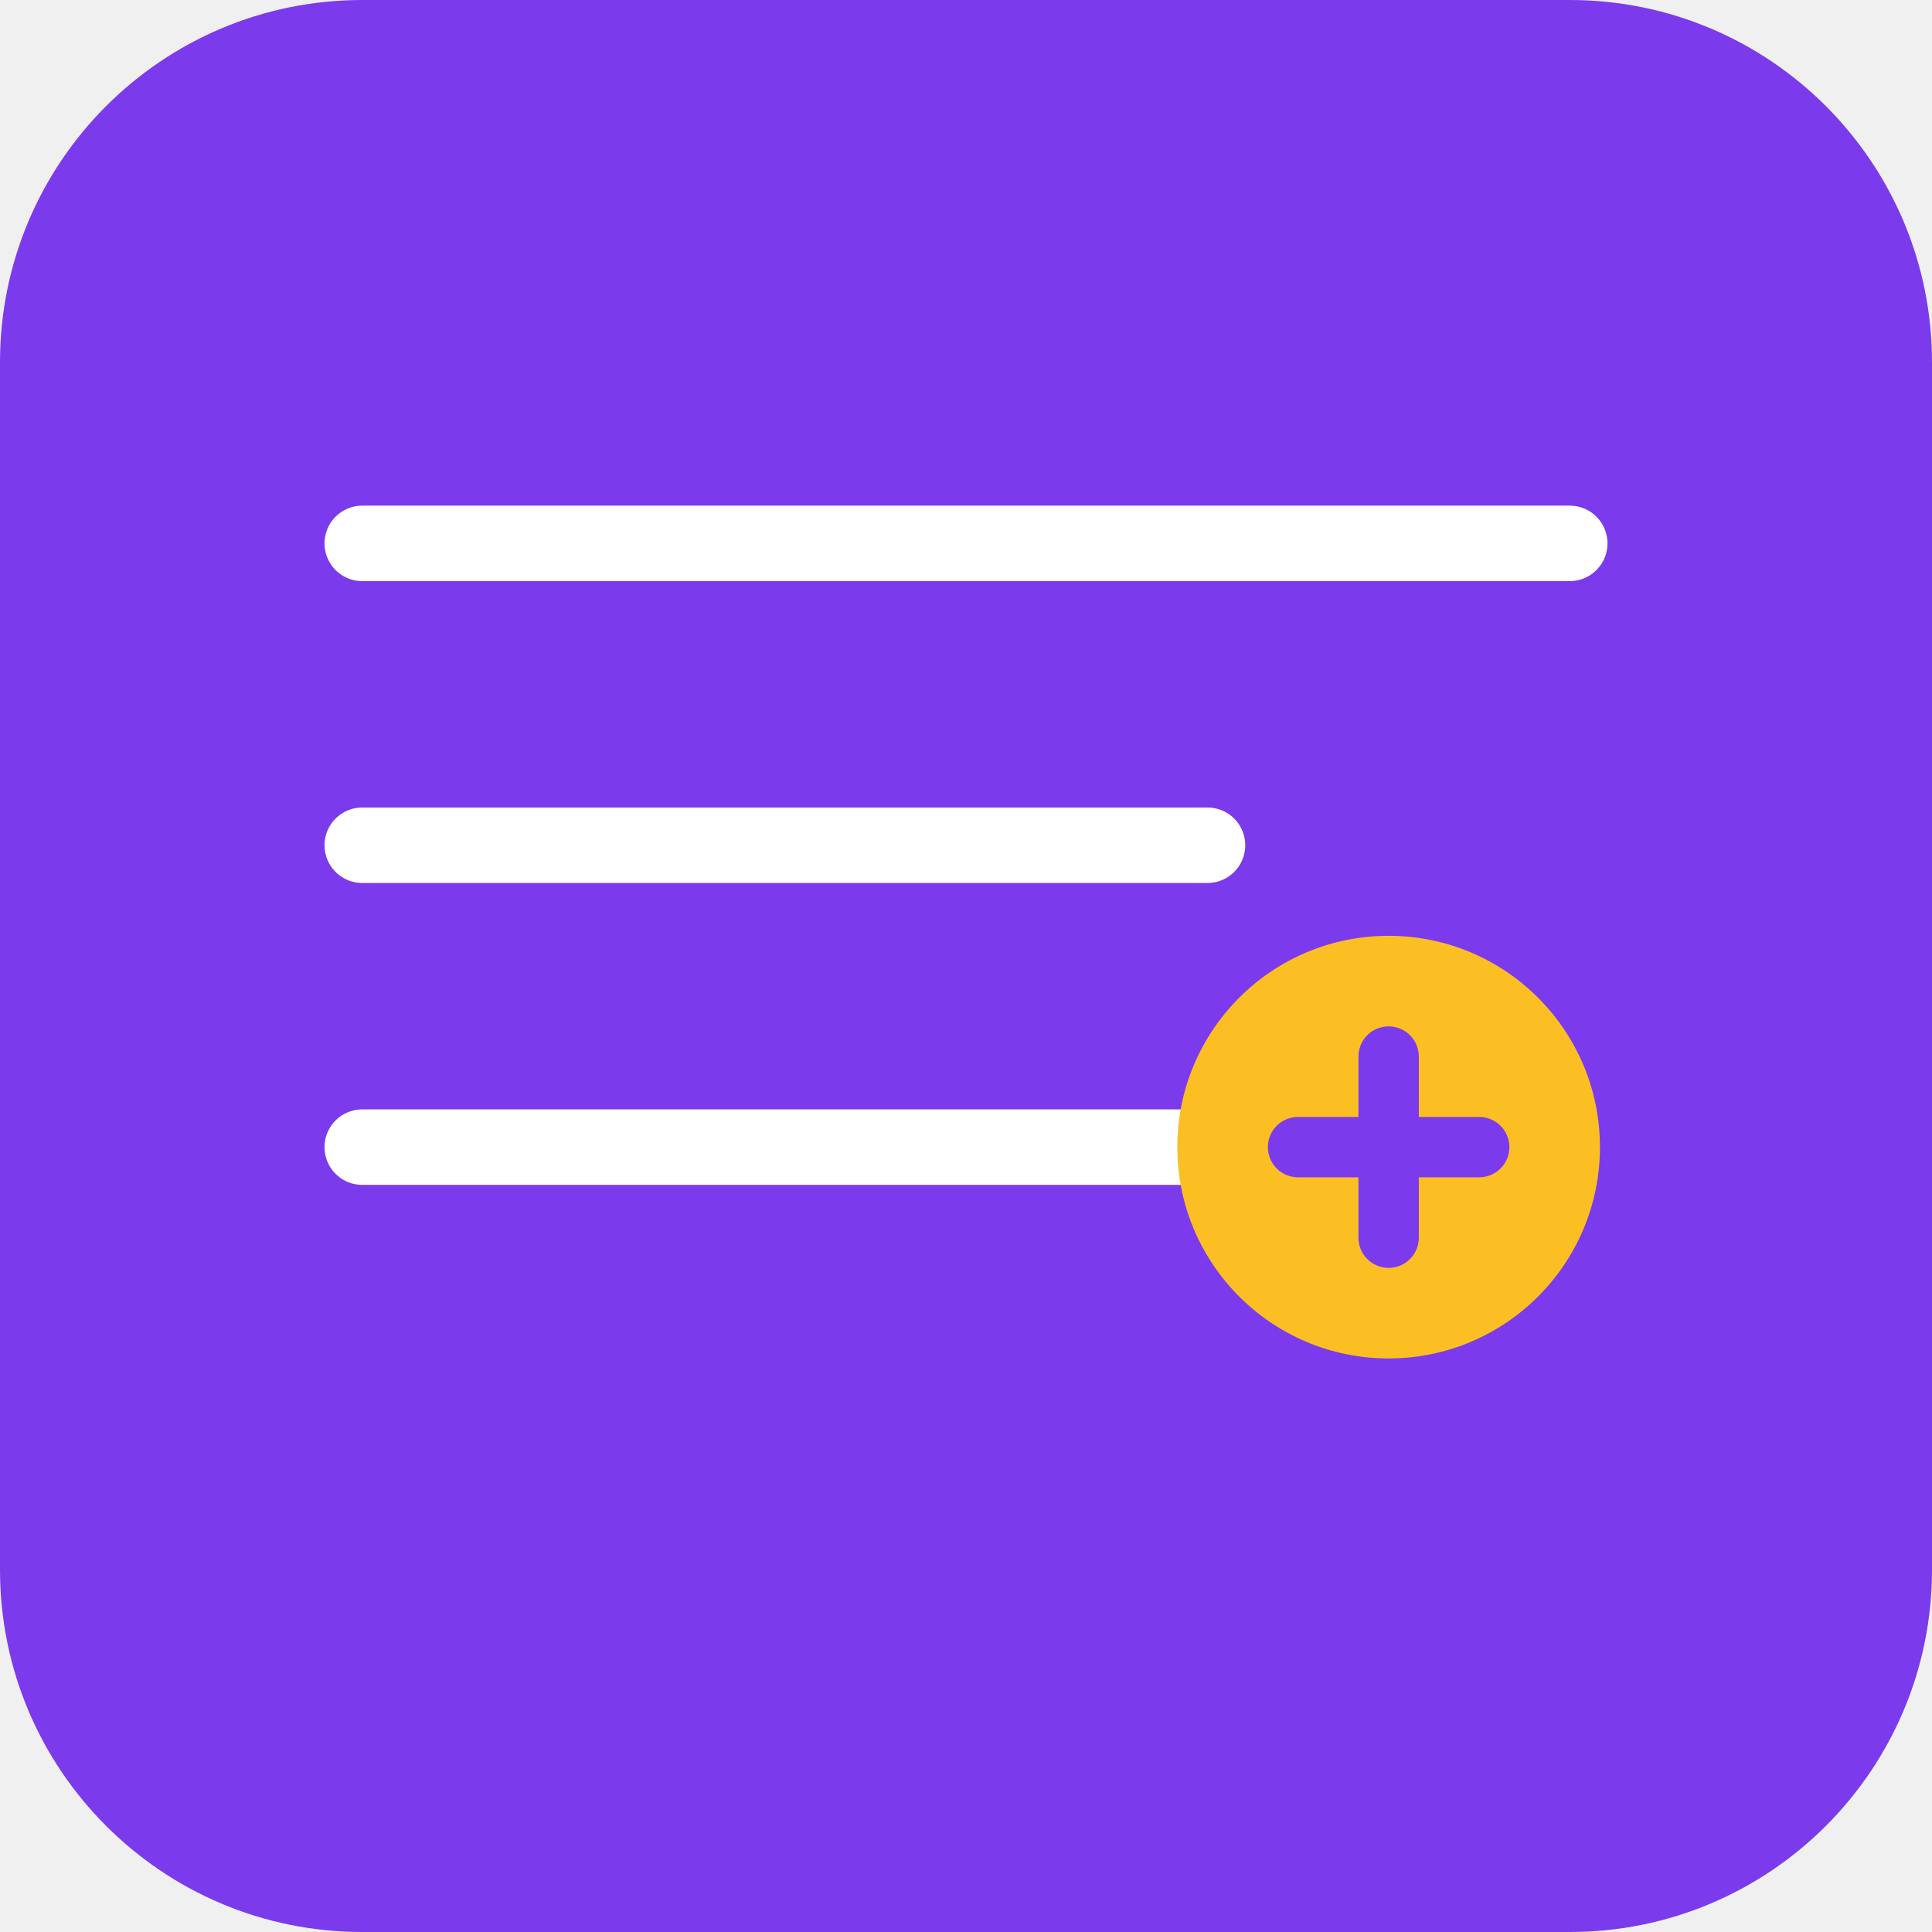
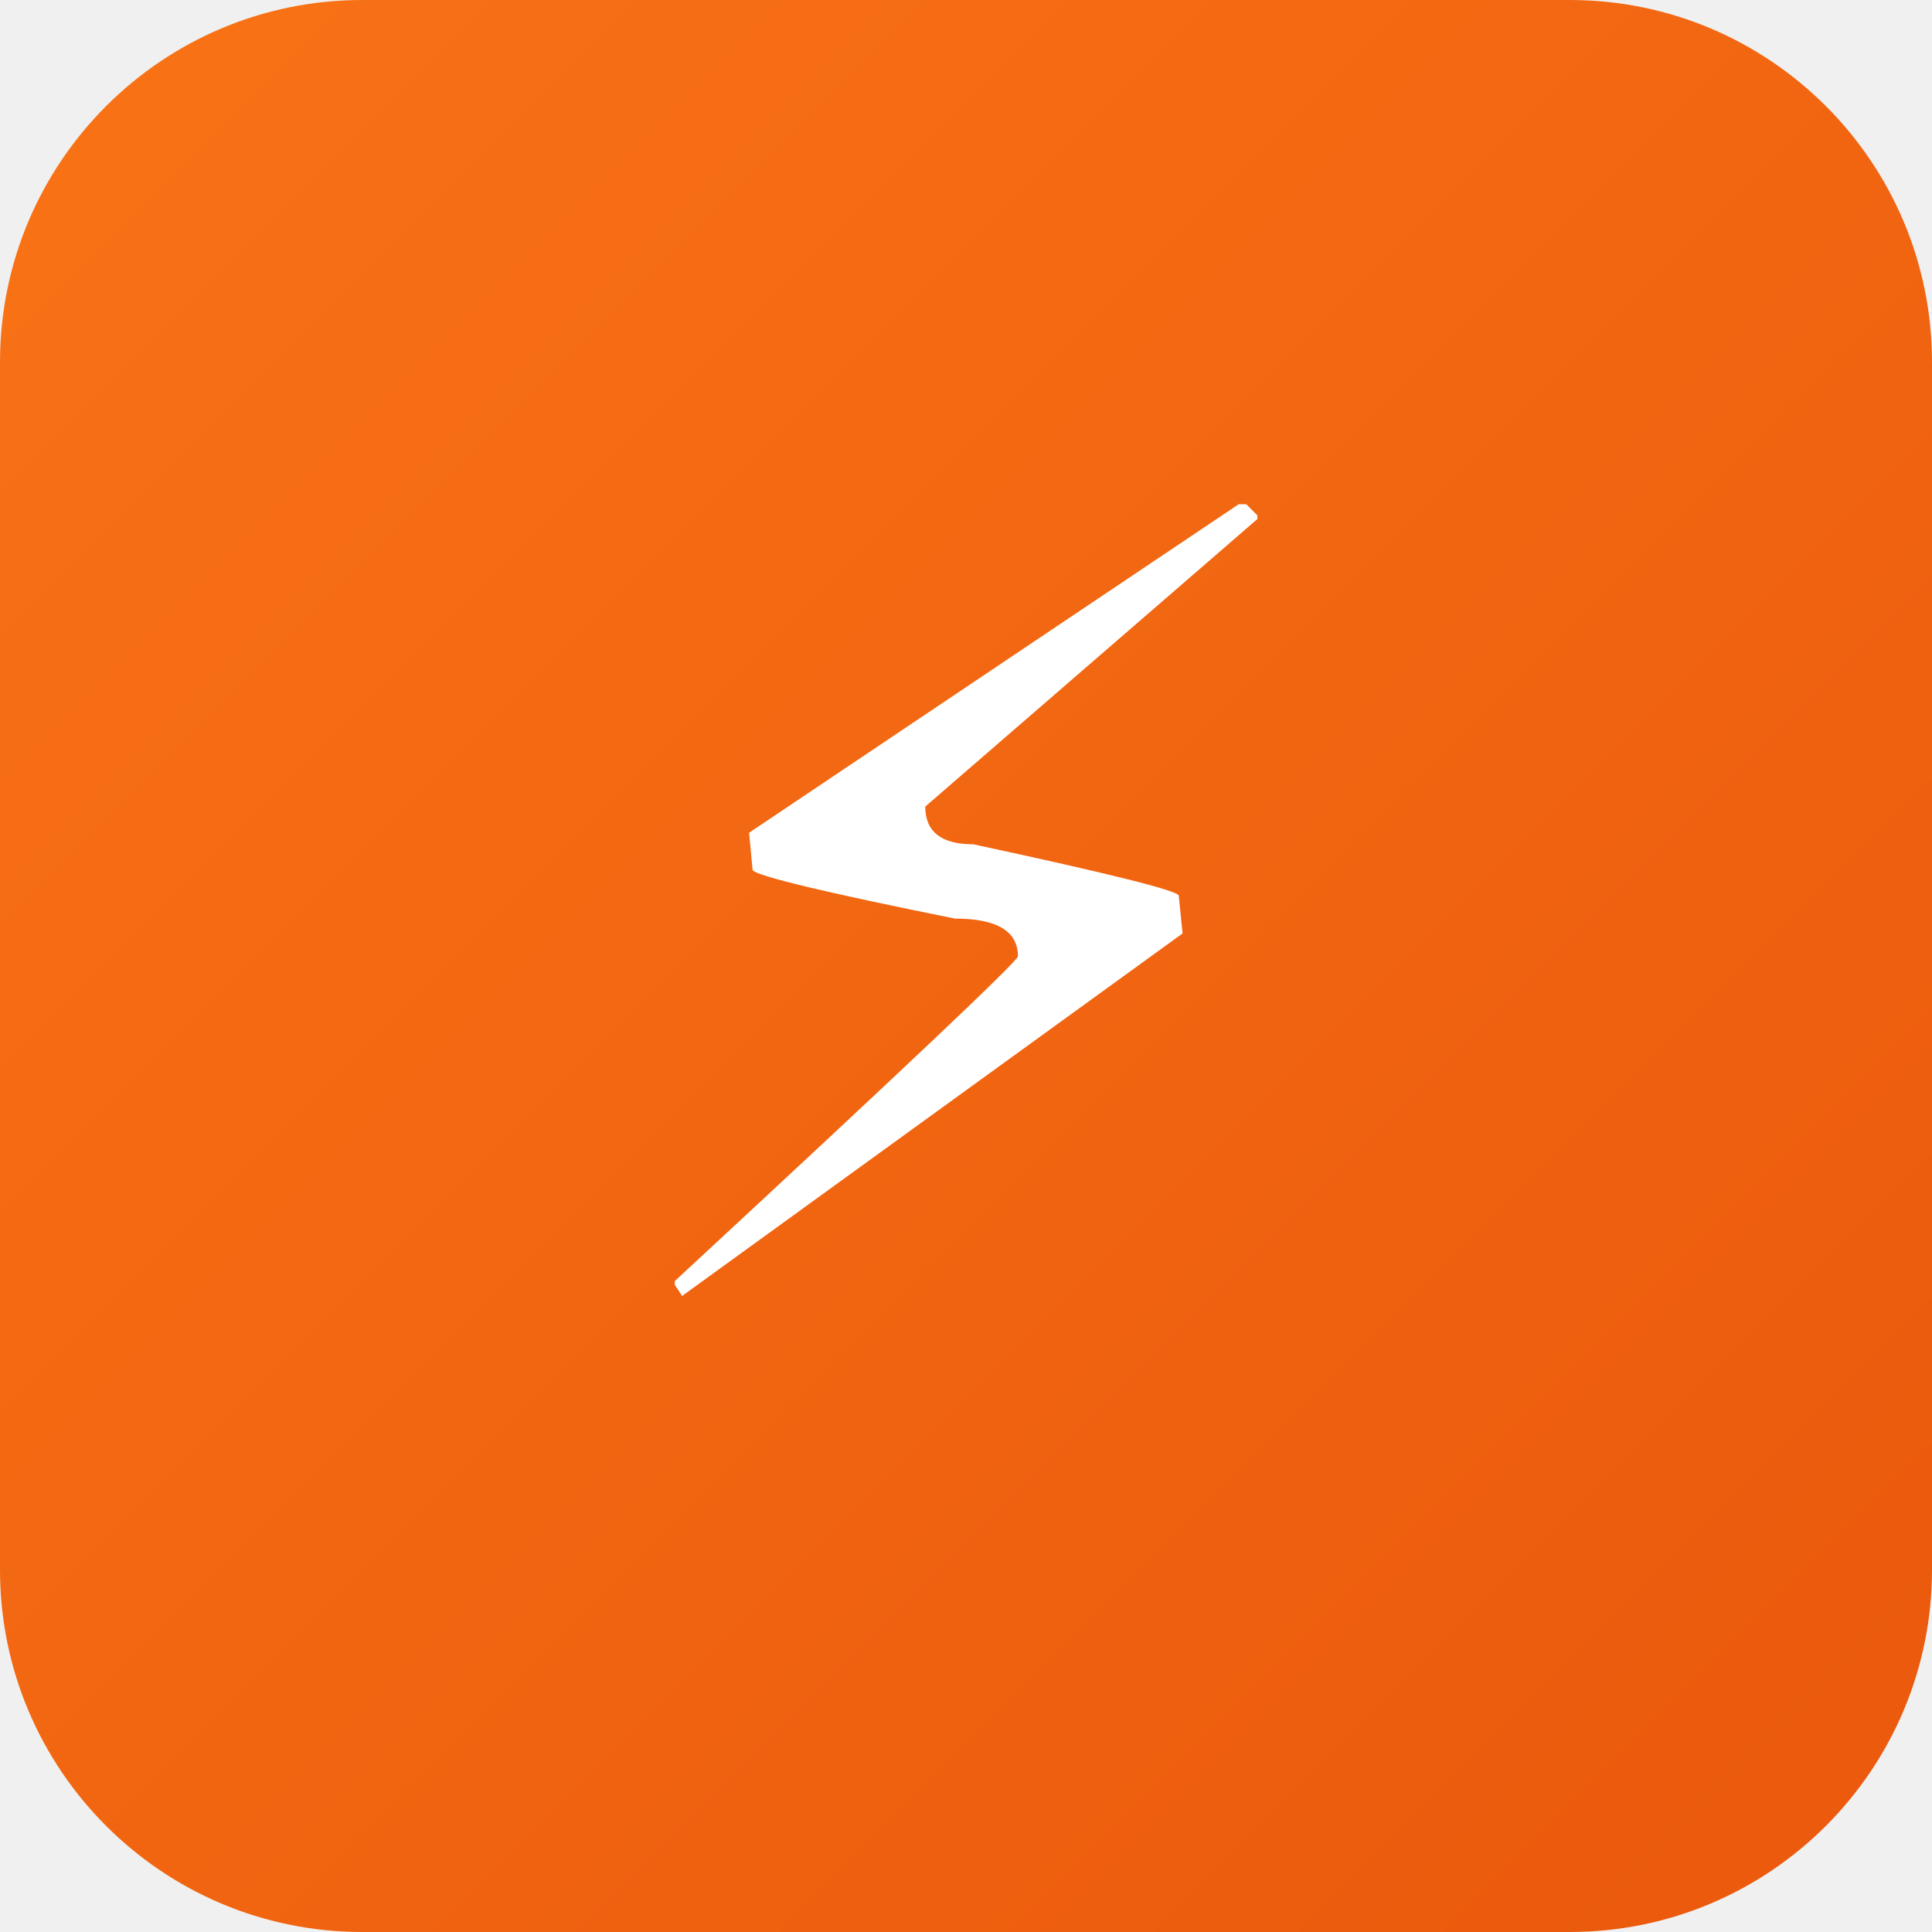
- <svg xmlns="http://www.w3.org/2000/svg" viewBox="0 0 128 128" fill="none">
-   <rect width="128" height="128" rx="24" fill="#7C3AED" />
-   <path d="M24 36h80M24 56h56M24 76h64" stroke="#fff" stroke-width="5" stroke-linecap="round" />
-   <circle cx="92" cy="76" r="14" fill="#FBBF24" />
-   <path d="M86 76h12M92 70v12" stroke="#7C3AED" stroke-width="4" stroke-linecap="round" />
+ <svg xmlns="http://www.w3.org/2000/svg" viewBox="0 0 128 128" width="128" height="128">
+   <defs>
+     <linearGradient id="bg" x1="0" y1="0" x2="1" y2="1">
+       <stop offset="0%" stop-color="#f97316" />
+       <stop offset="100%" stop-color="#ea580c" />
+     </linearGradient>
+   </defs>
+   <rect width="128" height="128" rx="24" fill="url(#bg)" />
+   <text x="64" y="86" text-anchor="middle" font-size="72" font-weight="bold" fill="white" font-family="Arial">⚡</text>
</svg>
